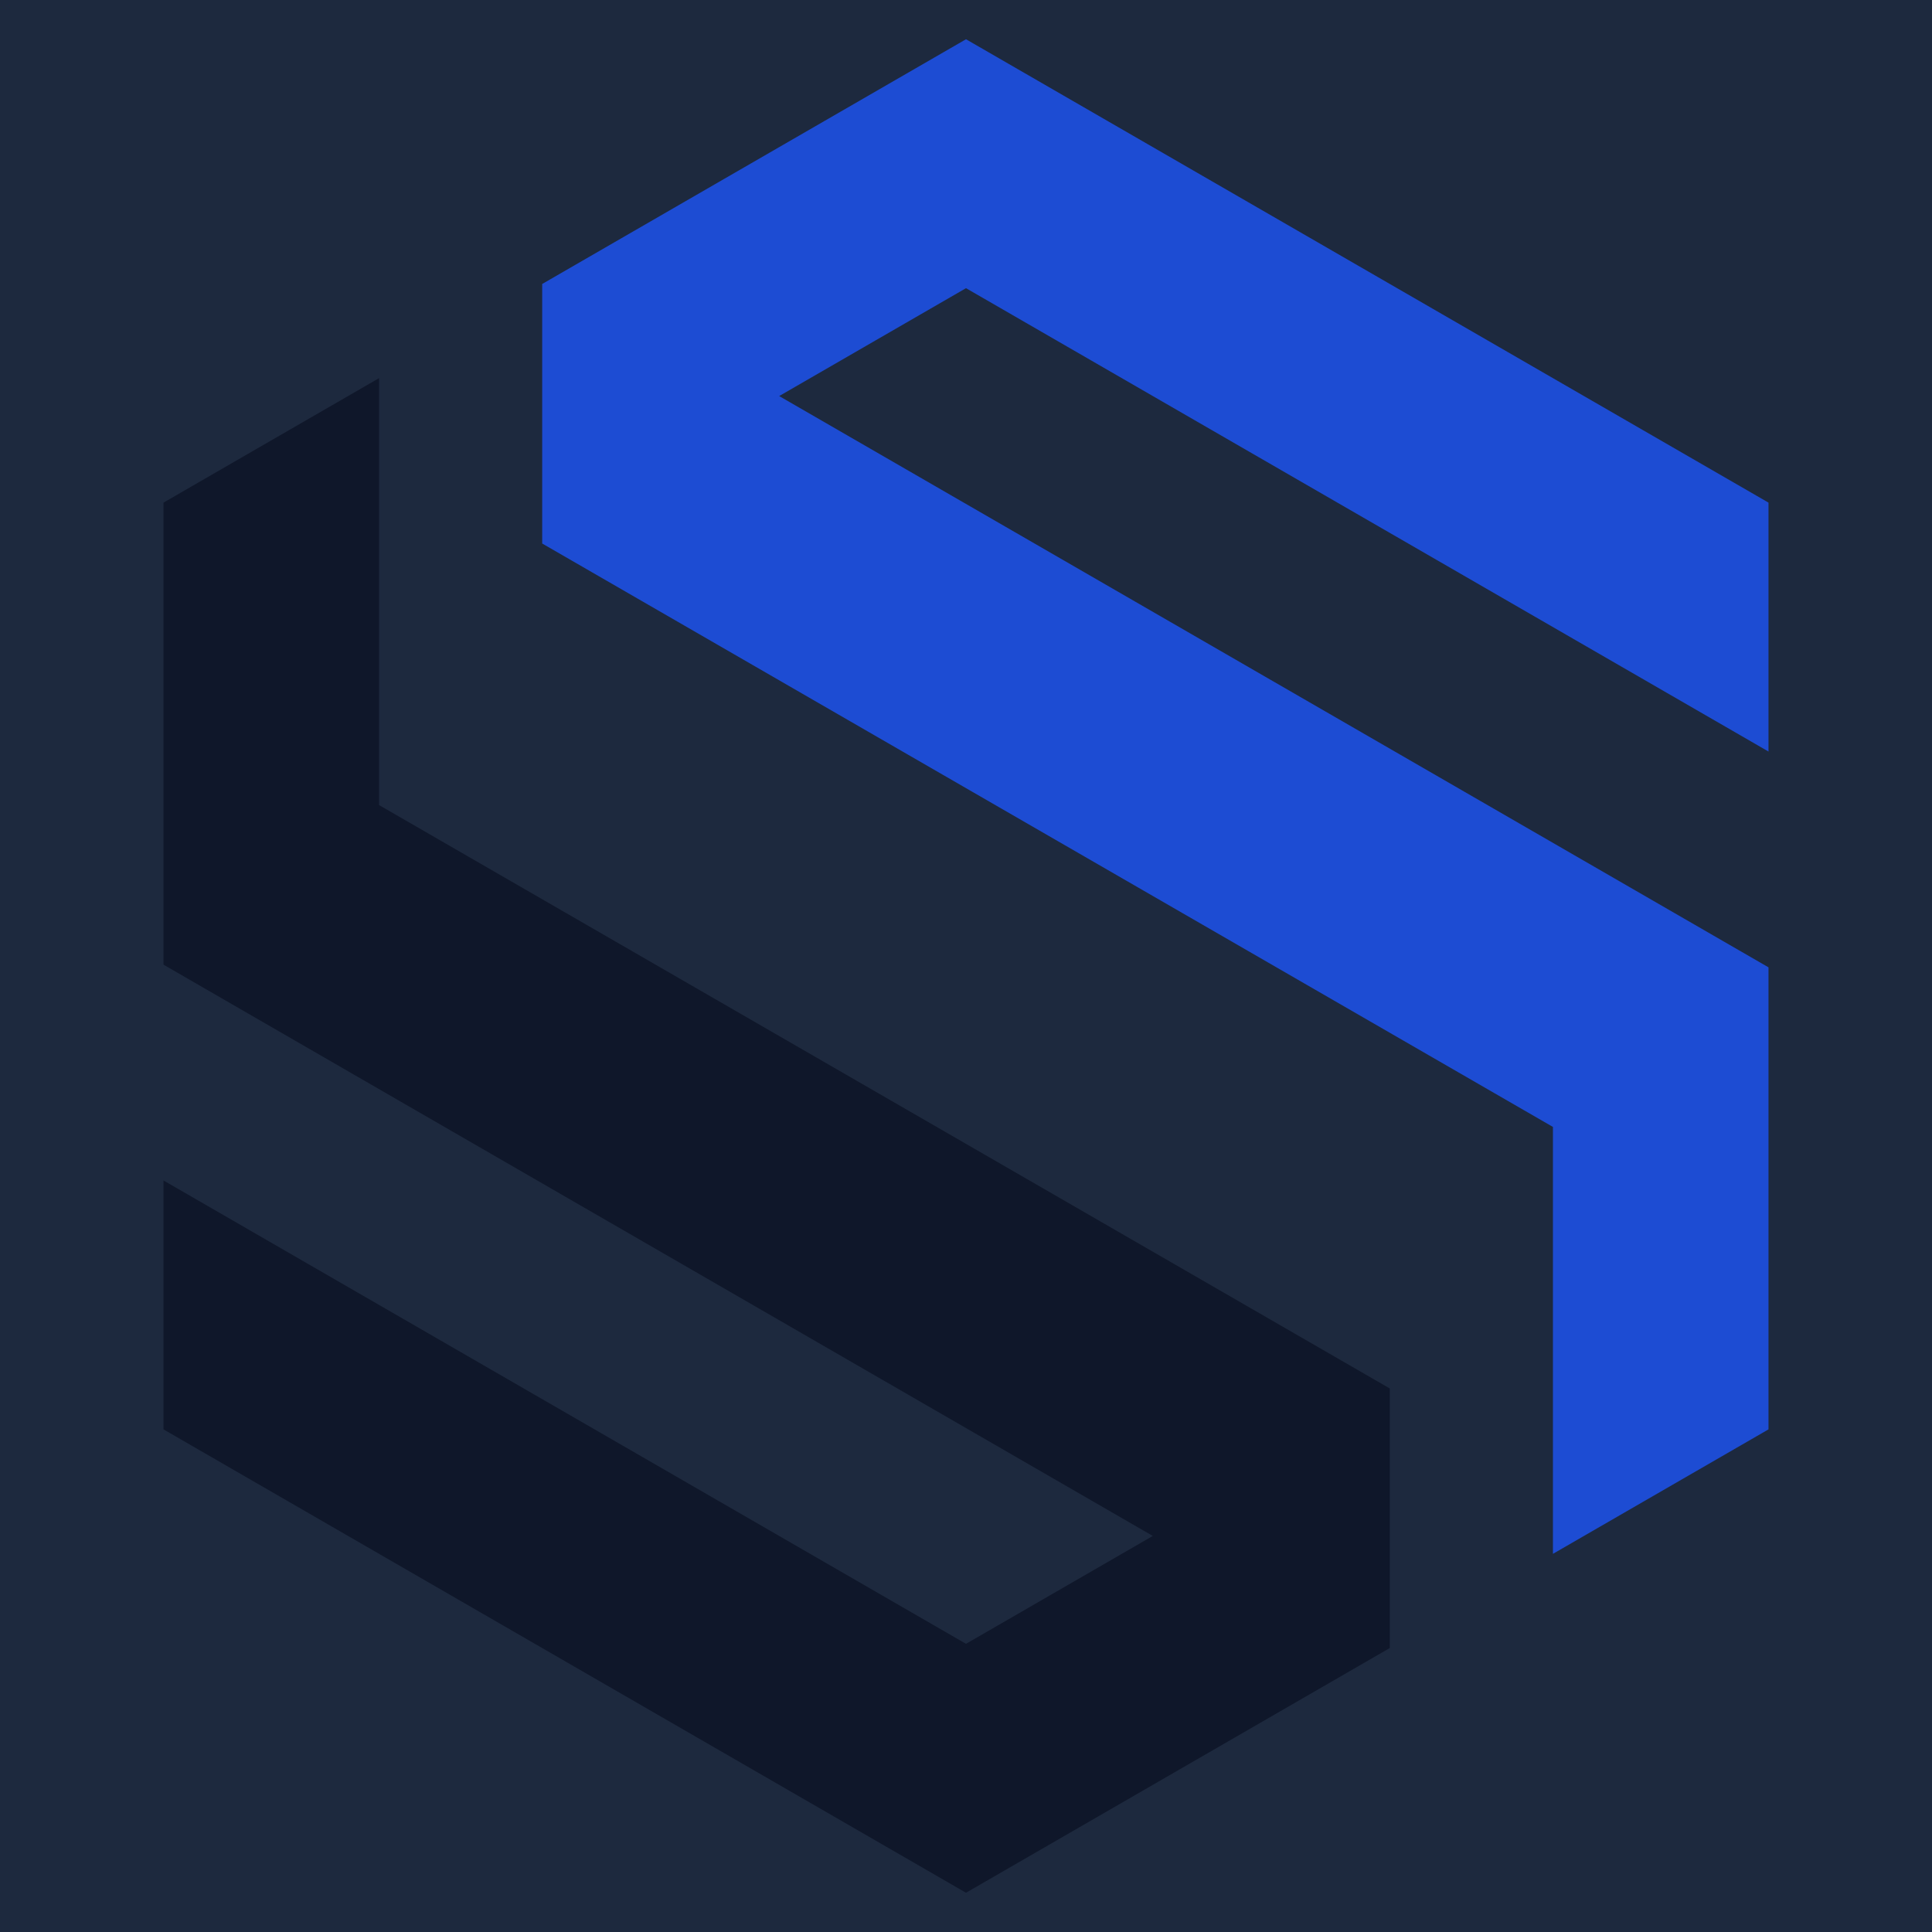
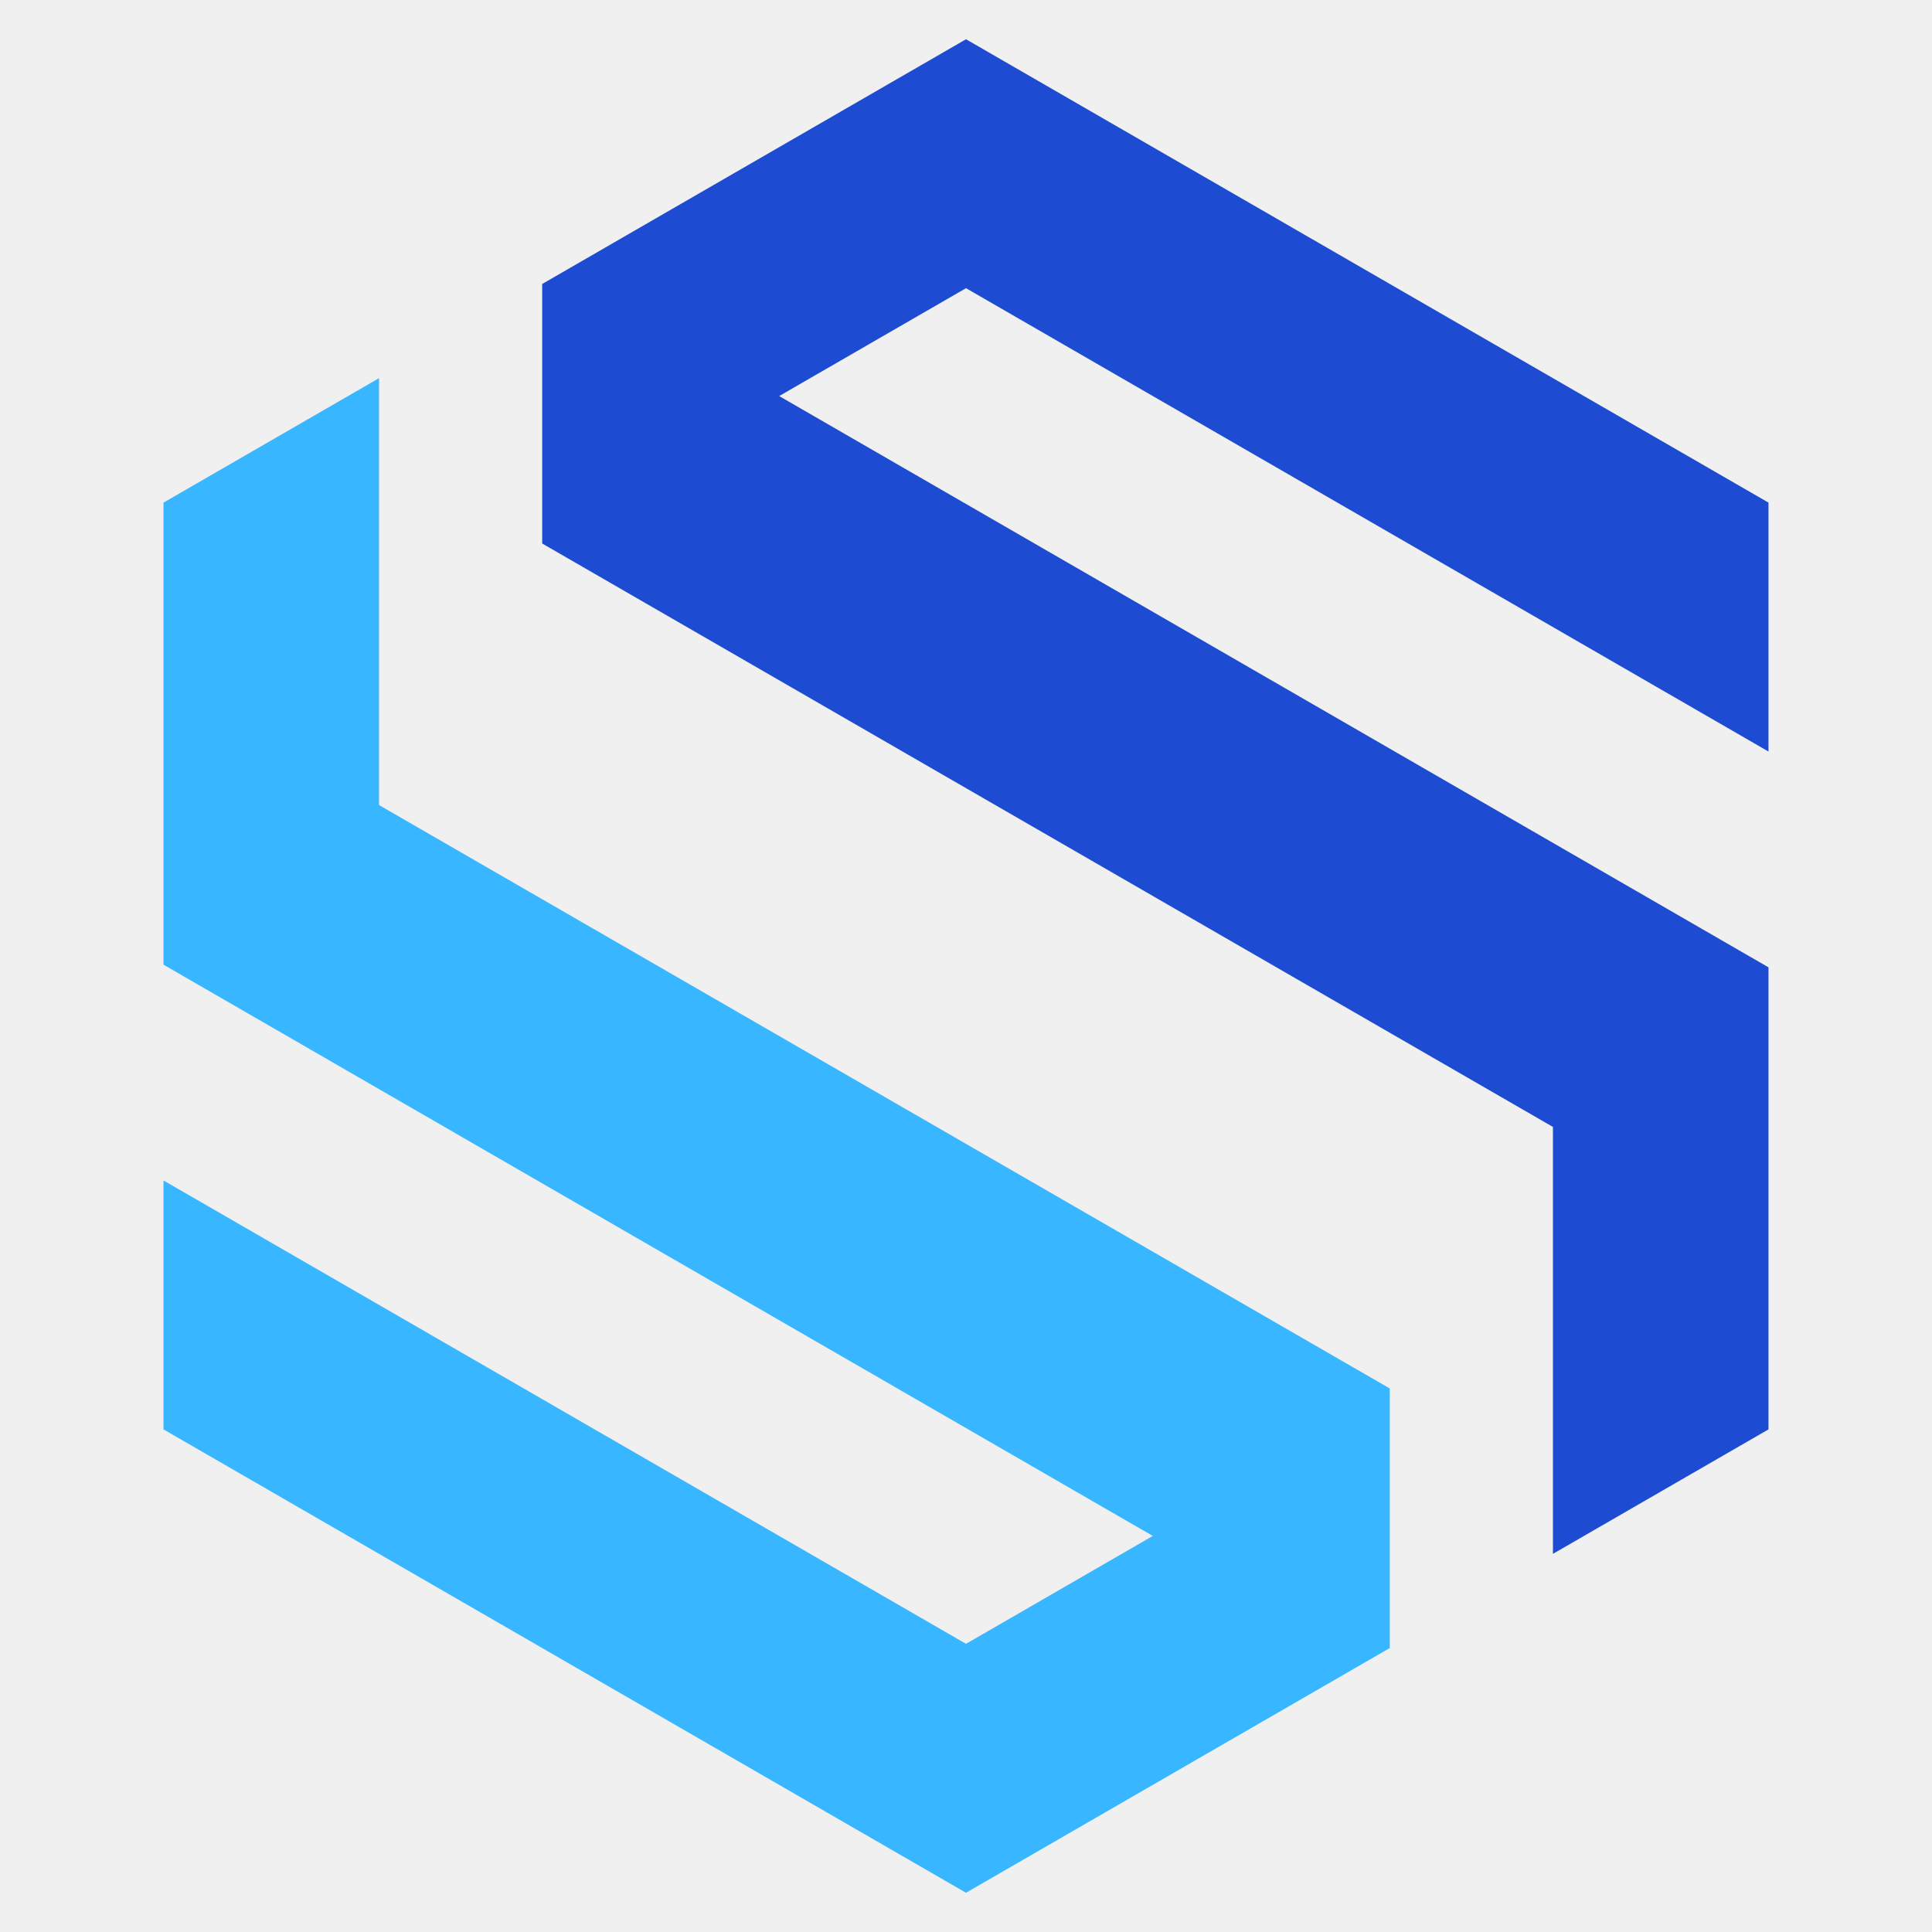
<svg xmlns="http://www.w3.org/2000/svg" width="800" zoomAndPan="magnify" viewBox="0 0 600 600" height="800" preserveAspectRatio="xMidYMid meet" version="1.0">
  <defs>
-     <clipPath id="339e88591c">
-       <path d="M -64.078 -79.383 L 633.742 -79.383 C 641.613 -79.383 647.992 -73.004 647.992 -65.133 L 647.992 642.465 C 647.992 650.336 641.613 656.715 633.742 656.715 L -64.078 656.715 C -71.949 656.715 -78.328 650.336 -78.328 642.465 L -78.328 -65.133 C -78.328 -73.004 -71.949 -79.383 -64.078 -79.383 Z M -64.078 -79.383 " clip-rule="nonzero" />
-     </clipPath>
-     <clipPath id="f8188e4e4f">
-       <path d="M 0 0 L 600 0 L 600 600 L 0 600 Z M 0 0 " clip-rule="nonzero" />
-     </clipPath>
-     <clipPath id="99f409d4ce">
-       <path d="M -64.078 -79.383 L 633.742 -79.383 C 641.613 -79.383 647.992 -73.004 647.992 -65.133 L 647.992 642.465 C 647.992 650.336 641.613 656.715 633.742 656.715 L -64.078 656.715 C -71.949 656.715 -78.328 650.336 -78.328 642.465 L -78.328 -65.133 C -78.328 -73.004 -71.949 -79.383 -64.078 -79.383 Z M -64.078 -79.383 " clip-rule="nonzero" />
-     </clipPath>
-     <clipPath id="06d22579ff">
-       <rect x="0" width="600" y="0" height="600" />
-     </clipPath>
-     <clipPath id="25728c0eaf">
+     <clipPath id="c9b11a2f50">
      <path d="M 168 12.188 L 549.43 12.188 L 549.43 483 L 168 483 Z M 168 12.188 " clip-rule="nonzero" />
    </clipPath>
-     <clipPath id="ff1b48d118">
+     <clipPath id="043de4baec">
      <path d="M 50.684 117 L 432 117 L 432 588 L 50.684 588 Z M 50.684 117 " clip-rule="nonzero" />
    </clipPath>
  </defs>
-   <rect x="-60" width="720" fill="#ffffff" y="-60" height="720" fill-opacity="1" />
-   <rect x="-60" width="720" fill="#ffffff" y="-60" height="720" fill-opacity="1" />
-   <g clip-path="url(#339e88591c)">
-     <g transform="matrix(1, 0, 0, 1, 0, -0.000000000000034788)">
-       <g clip-path="url(#06d22579ff)">
-         <g clip-path="url(#f8188e4e4f)">
-           <g clip-path="url(#99f409d4ce)">
-             <rect x="-132" width="864" fill="#1d293e" height="864" y="-132" fill-opacity="1" />
-           </g>
-         </g>
-       </g>
-     </g>
-   </g>
-   <g clip-path="url(#25728c0eaf)">
+   <g clip-path="url(#c9b11a2f50)">
    <path fill="#1d4cd3" d="M 241.984 123 L 300 89.496 L 549.223 233.398 L 549.223 156.094 L 300 12.188 L 168.383 88.191 L 168.383 168.793 L 482.281 349.98 L 482.281 482.559 L 549.223 443.906 L 549.223 300.414 Z M 241.984 123 " fill-opacity="1" fill-rule="nonzero" />
  </g>
-   <g clip-path="url(#ff1b48d118)">
-     <path fill="#0f172a" d="M 358.012 477 L 300 510.504 L 50.773 366.602 L 50.773 443.906 L 300 587.812 L 431.613 511.809 L 431.613 431.203 L 117.715 250.02 L 117.715 117.438 L 50.773 156.094 L 50.773 299.586 Z M 358.012 477 " fill-opacity="1" fill-rule="nonzero" />
+   <g clip-path="url(#043de4baec)">
+     <path fill="#38b6ff" d="M 358.012 477 L 300 510.504 L 50.773 366.602 L 50.773 443.906 L 300 587.812 L 431.613 511.809 L 431.613 431.203 L 117.715 250.02 L 117.715 117.438 L 50.773 156.094 L 50.773 299.586 Z M 358.012 477 " fill-opacity="1" fill-rule="nonzero" />
  </g>
</svg>
